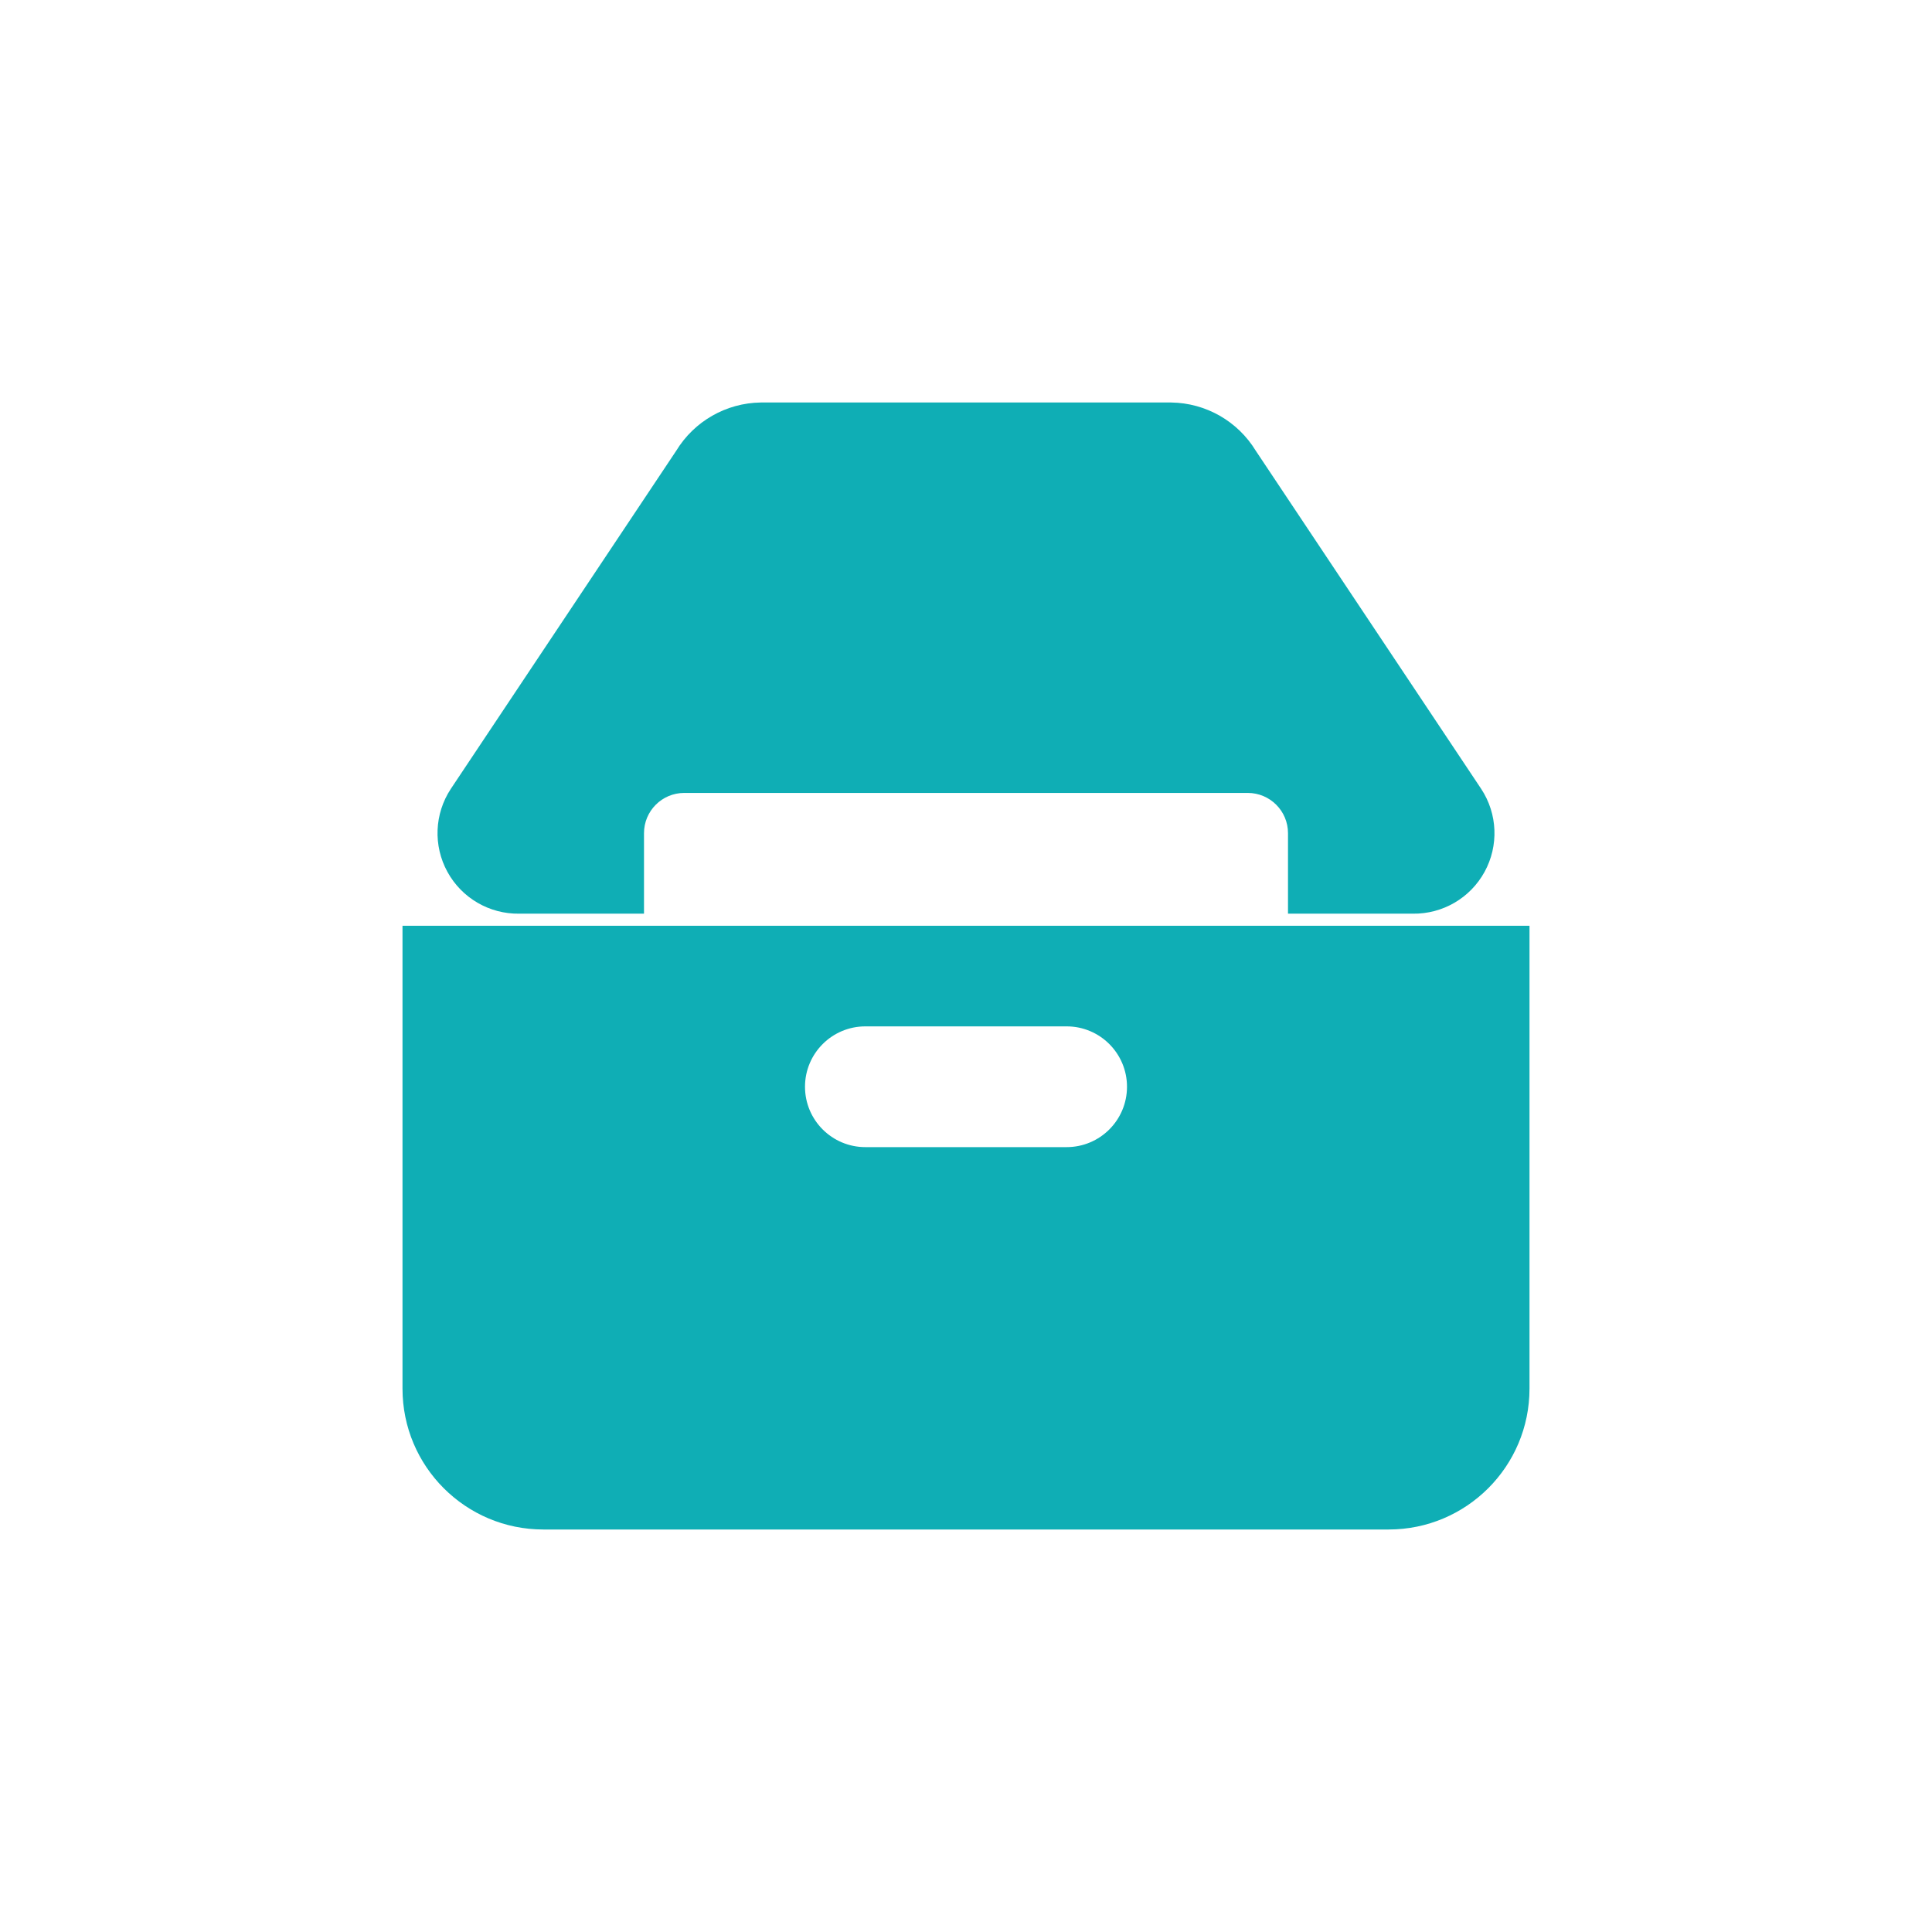
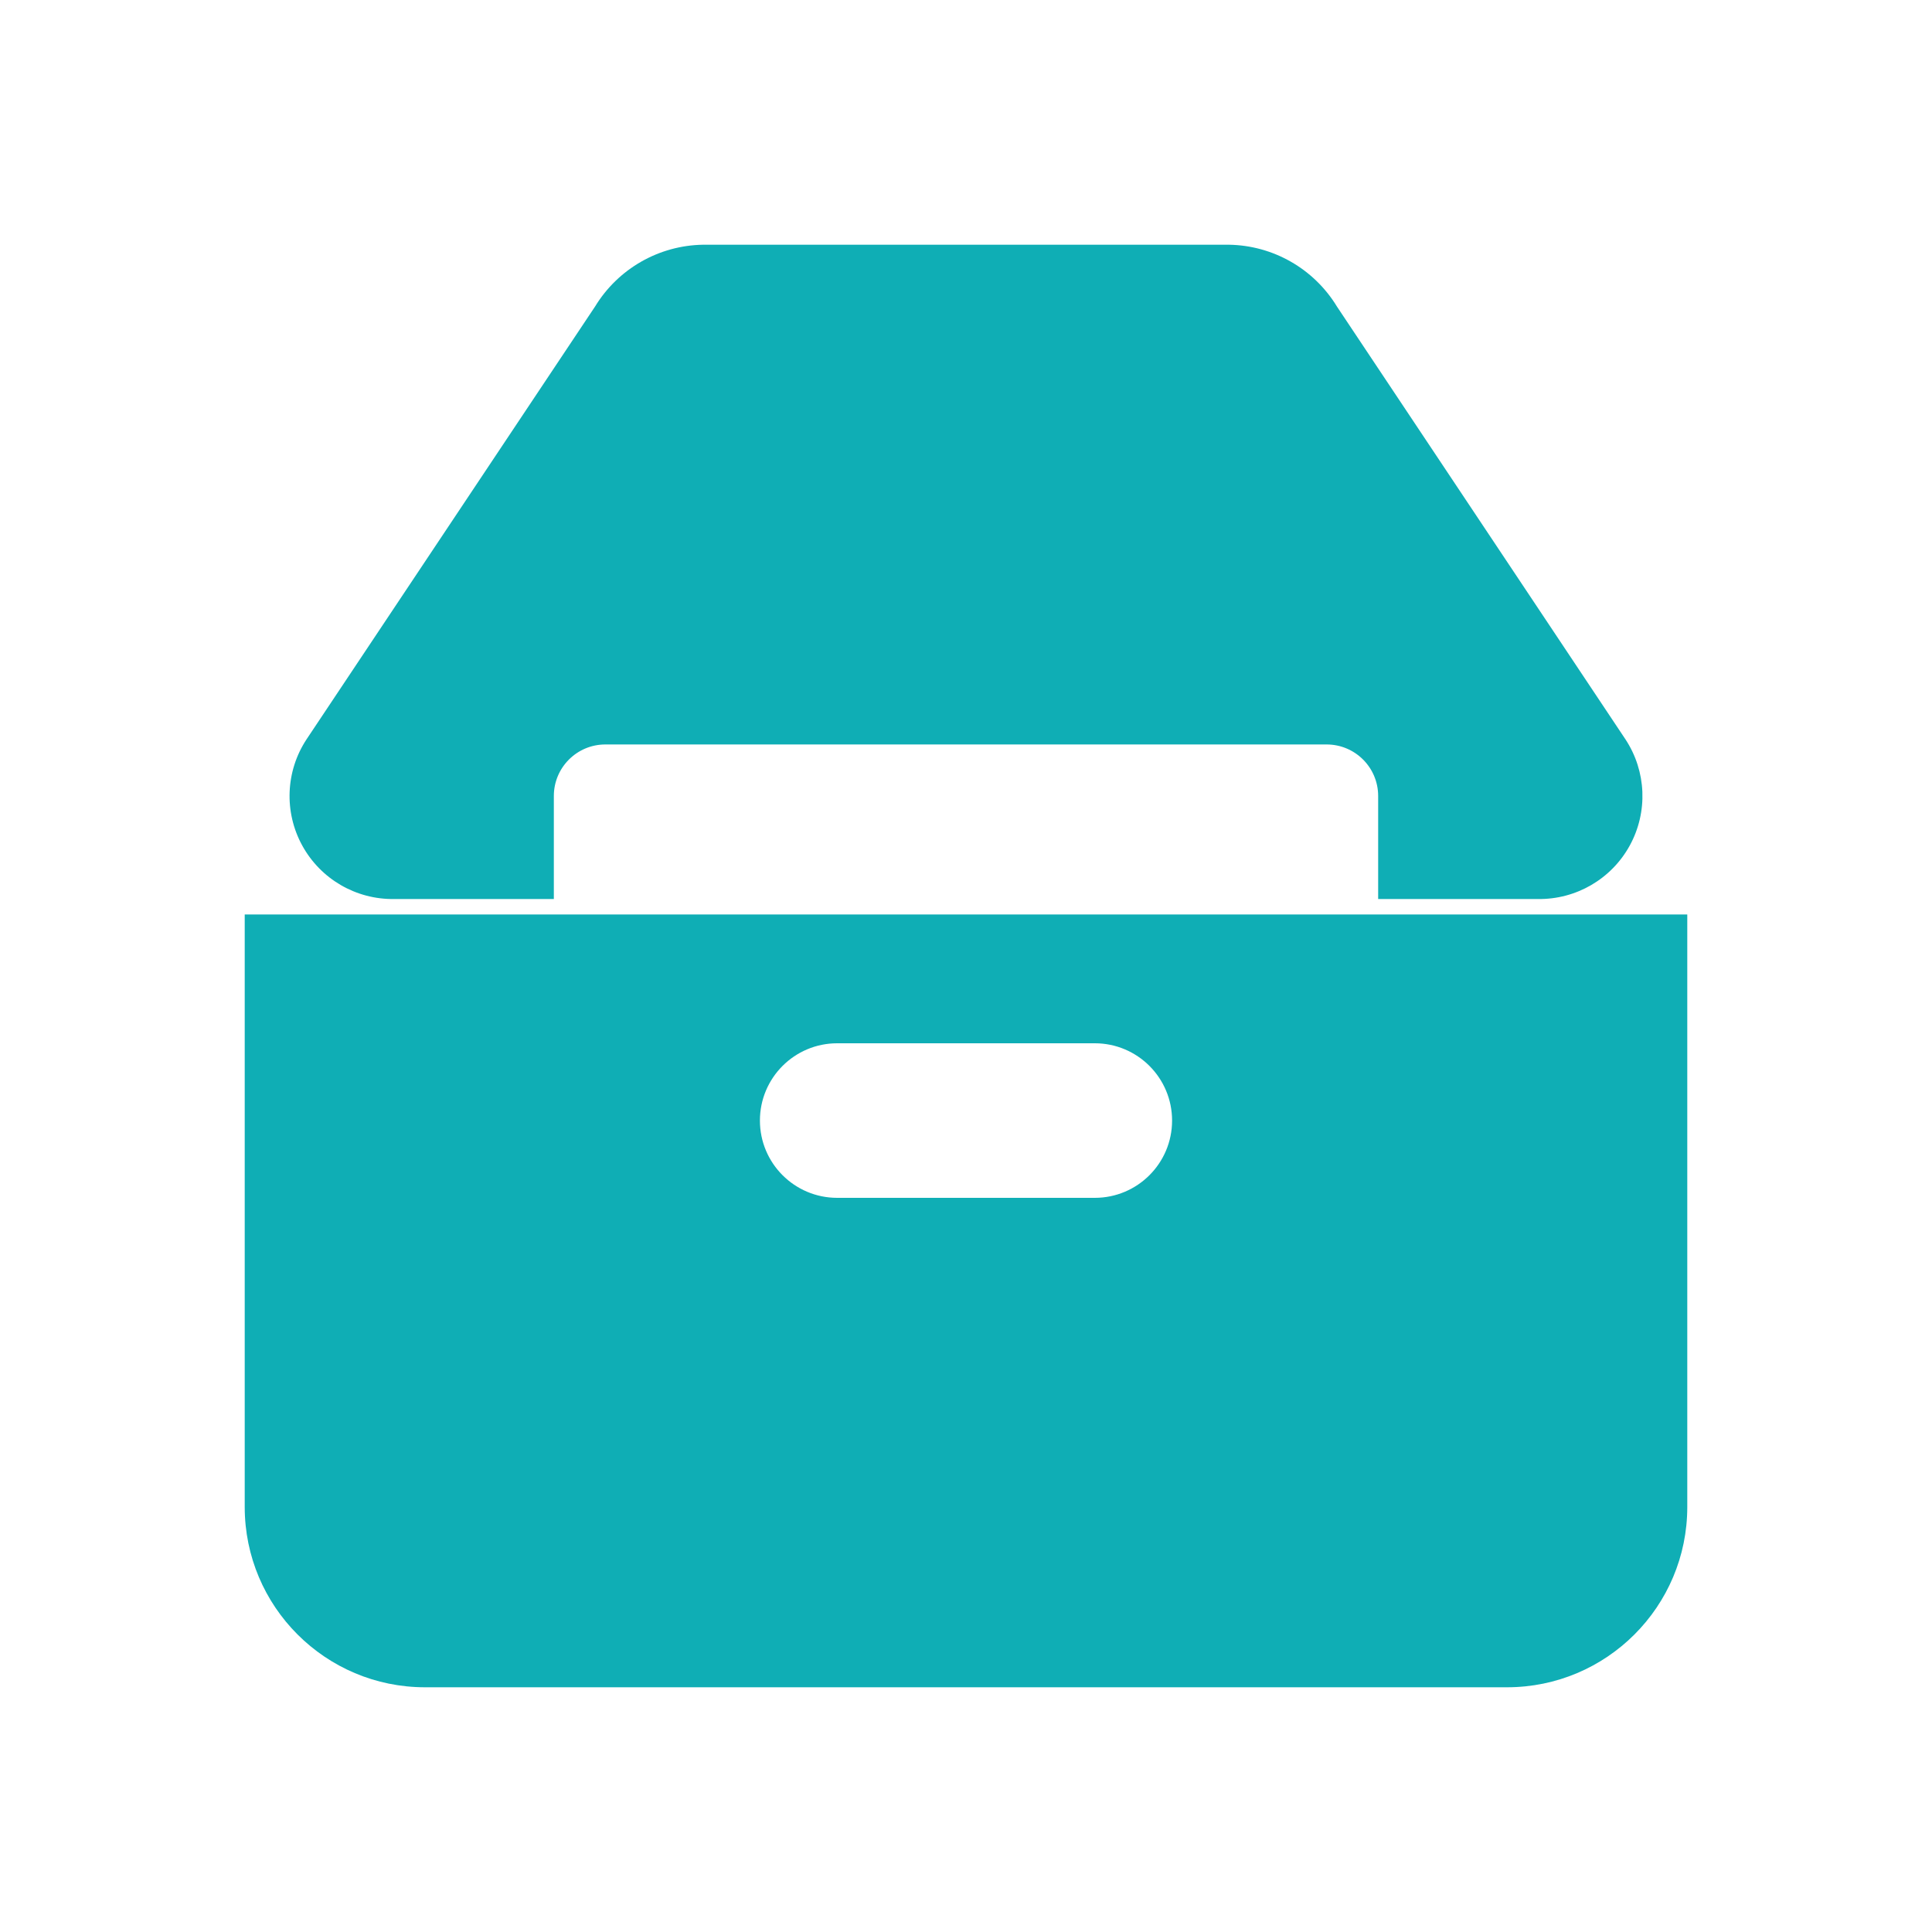
<svg xmlns="http://www.w3.org/2000/svg" viewBox="0 0 48 48" width="48" height="48" fill="none">
-   <path fill-rule="evenodd" clip-rule="evenodd" d="M16.8 11.2a2.5 2.5 0 0 1 2.1-1.2h10.2a2.5 2.5 0 0 1 2.1 1.2l5.6 8.4a2 2 0 0 1-1.7 3.1H32v-2a1 1 0 0 0-1-1H17a1 1 0 0 0-1 1v2h-3.1a2 2 0 0 1-1.7-3.1l5.6-8.4z" fill="#0faeb5" />
-   <path fill-rule="evenodd" clip-rule="evenodd" d="M10 23h28v11.5a3.5 3.5 0 0 1-3.5 3.5h-21a3.5 3.5 0 0 1-3.5-3.5V23zm10 4a1.5 1.5 0 0 1 1.5-1.5h5a1.5 1.5 0 0 1 1.5 1.5v0a1.5 1.5 0 0 1-1.5 1.5h-5A1.5 1.5 0 0 1 20 27v0z" fill="#0faeb5" />
+   <g transform="translate(-6.72, -6.72) scale(1.28)">
+     <path fill-rule="evenodd" clip-rule="evenodd" d="M16.8 11.2a2.5 2.5 0 0 1 2.1-1.2h10.2a2.5 2.5 0 0 1 2.1 1.2l5.6 8.4a2 2 0 0 1-1.7 3.1H32v-2a1 1 0 0 0-1-1H17a1 1 0 0 0-1 1v2h-3.1a2 2 0 0 1-1.7-3.1l5.6-8.4z" fill="#0faeb5" />
+     <path fill-rule="evenodd" clip-rule="evenodd" d="M10 23h28v11.5a3.5 3.5 0 0 1-3.5 3.5h-21a3.5 3.5 0 0 1-3.5-3.5V23zm10 4a1.5 1.5 0 0 1 1.5-1.5h5a1.5 1.5 0 0 1 1.5 1.5v0a1.5 1.5 0 0 1-1.5 1.5h-5A1.5 1.5 0 0 1 20 27v0z" fill="#0faeb5" />
+   </g>
</svg>
